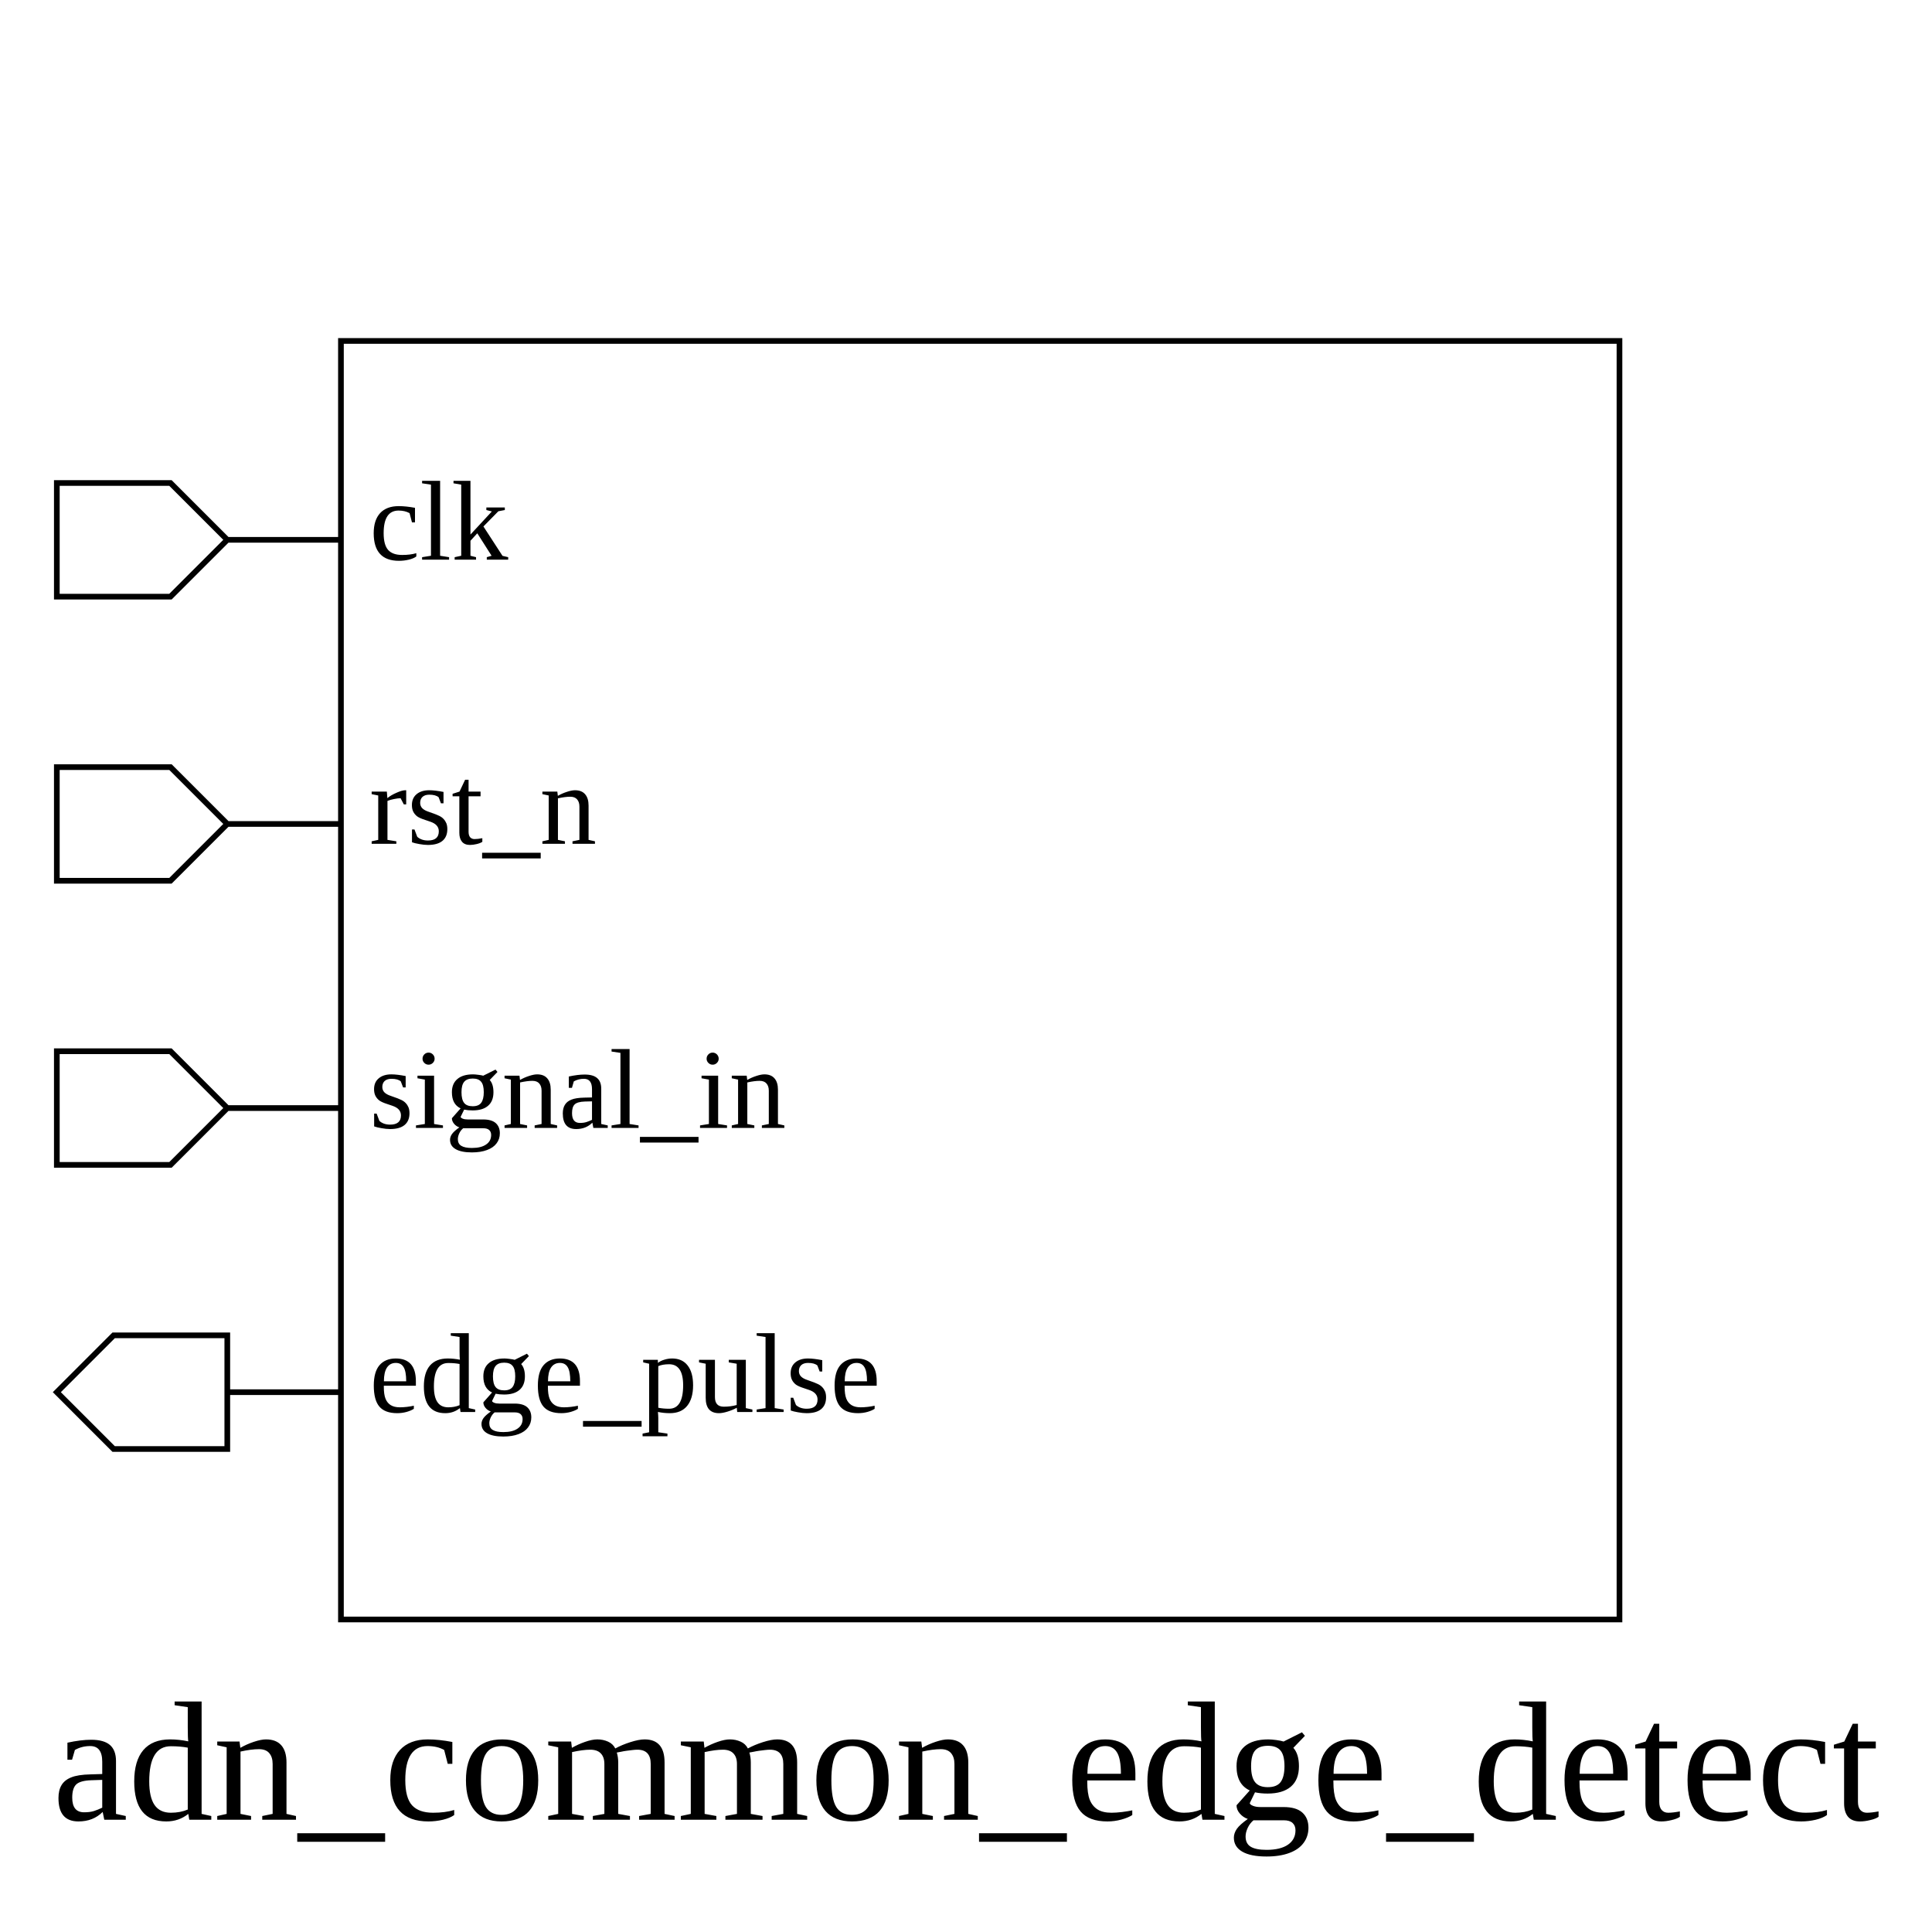
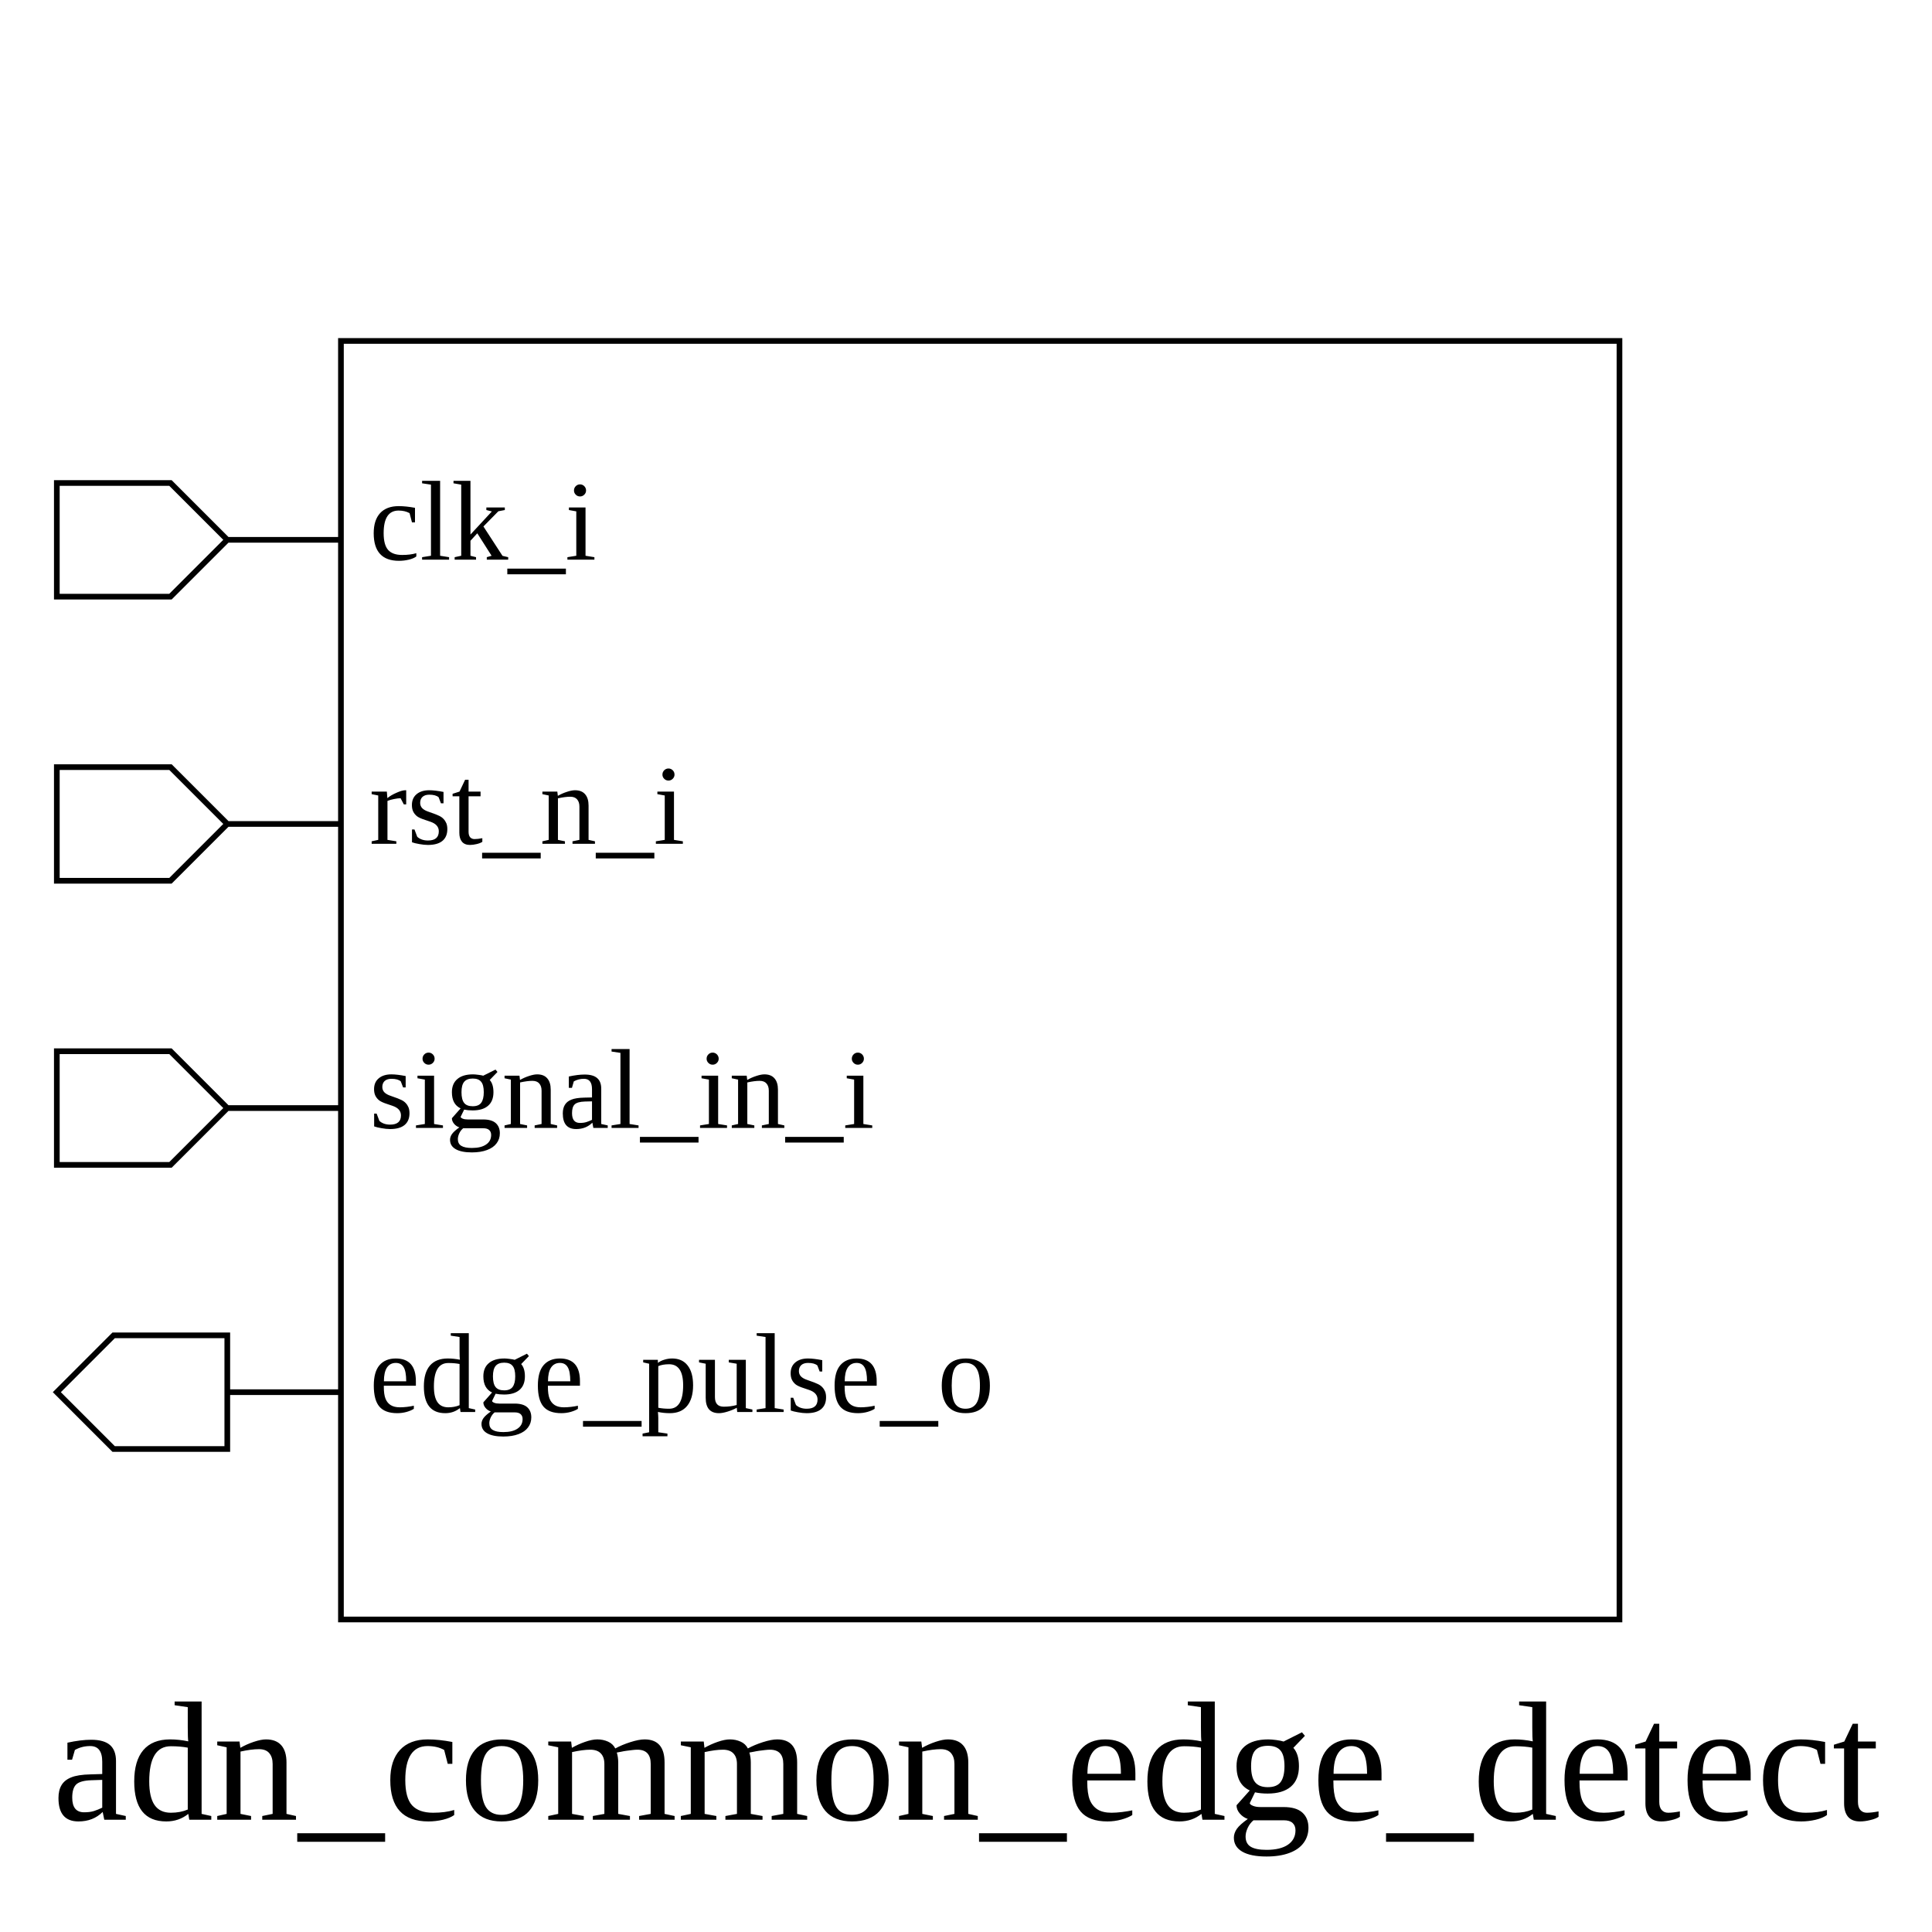
<svg xmlns="http://www.w3.org/2000/svg" height="340" width="340">
  <rect width="100%" height="100%" x="0" y="0" style="fill:white;stroke:white;stroke-width:0" />
  <g style="fill:white;stroke:black;stroke-width:1">
    <rect width="225" height="225" x="60" y="60" />
    <polygon points="10,95 10,85 30,85 40,95 60,95 40,95 30,105 10,105 10,95" />
-     <text x="65" y="85" dominant-baseline="hanging" text-anchor="start" font-size="20" style="fill:black;stroke:black;stroke-width:0">clk</text>
+     <text x="65" y="85" dominant-baseline="hanging" text-anchor="start" font-size="20" style="fill:black;stroke:black;stroke-width:0">clk_i</text>
    <polygon points="10,145 10,135 30,135 40,145 60,145 40,145 30,155 10,155 10,145" />
-     <text x="65" y="135" dominant-baseline="hanging" text-anchor="start" font-size="20" style="fill:black;stroke:black;stroke-width:0">rst_n</text>
+     <text x="65" y="135" dominant-baseline="hanging" text-anchor="start" font-size="20" style="fill:black;stroke:black;stroke-width:0">rst_n_i</text>
    <polygon points="10,195 10,185 30,185 40,195 60,195 40,195 30,205 10,205 10,195" />
-     <text x="65" y="185" dominant-baseline="hanging" text-anchor="start" font-size="20" style="fill:black;stroke:black;stroke-width:0">signal_in</text>
+     <text x="65" y="185" dominant-baseline="hanging" text-anchor="start" font-size="20" style="fill:black;stroke:black;stroke-width:0">signal_in_i</text>
    <polygon points="10,245 20,235 40,235 40,245 60,245 40,245 40,255 20,255 10,245" />
-     <text x="65" y="235" dominant-baseline="hanging" text-anchor="start" font-size="20" style="fill:black;stroke:black;stroke-width:0">edge_pulse</text>
+     <text x="65" y="235" dominant-baseline="hanging" text-anchor="start" font-size="20" style="fill:black;stroke:black;stroke-width:0">edge_pulse_o</text>
    <text x="170" y="300" dominant-baseline="hanging" text-anchor="middle" font-size="30" style="fill:black;stroke:black;stroke-width:0">adn_common_edge_detect</text>
  </g>
</svg>
